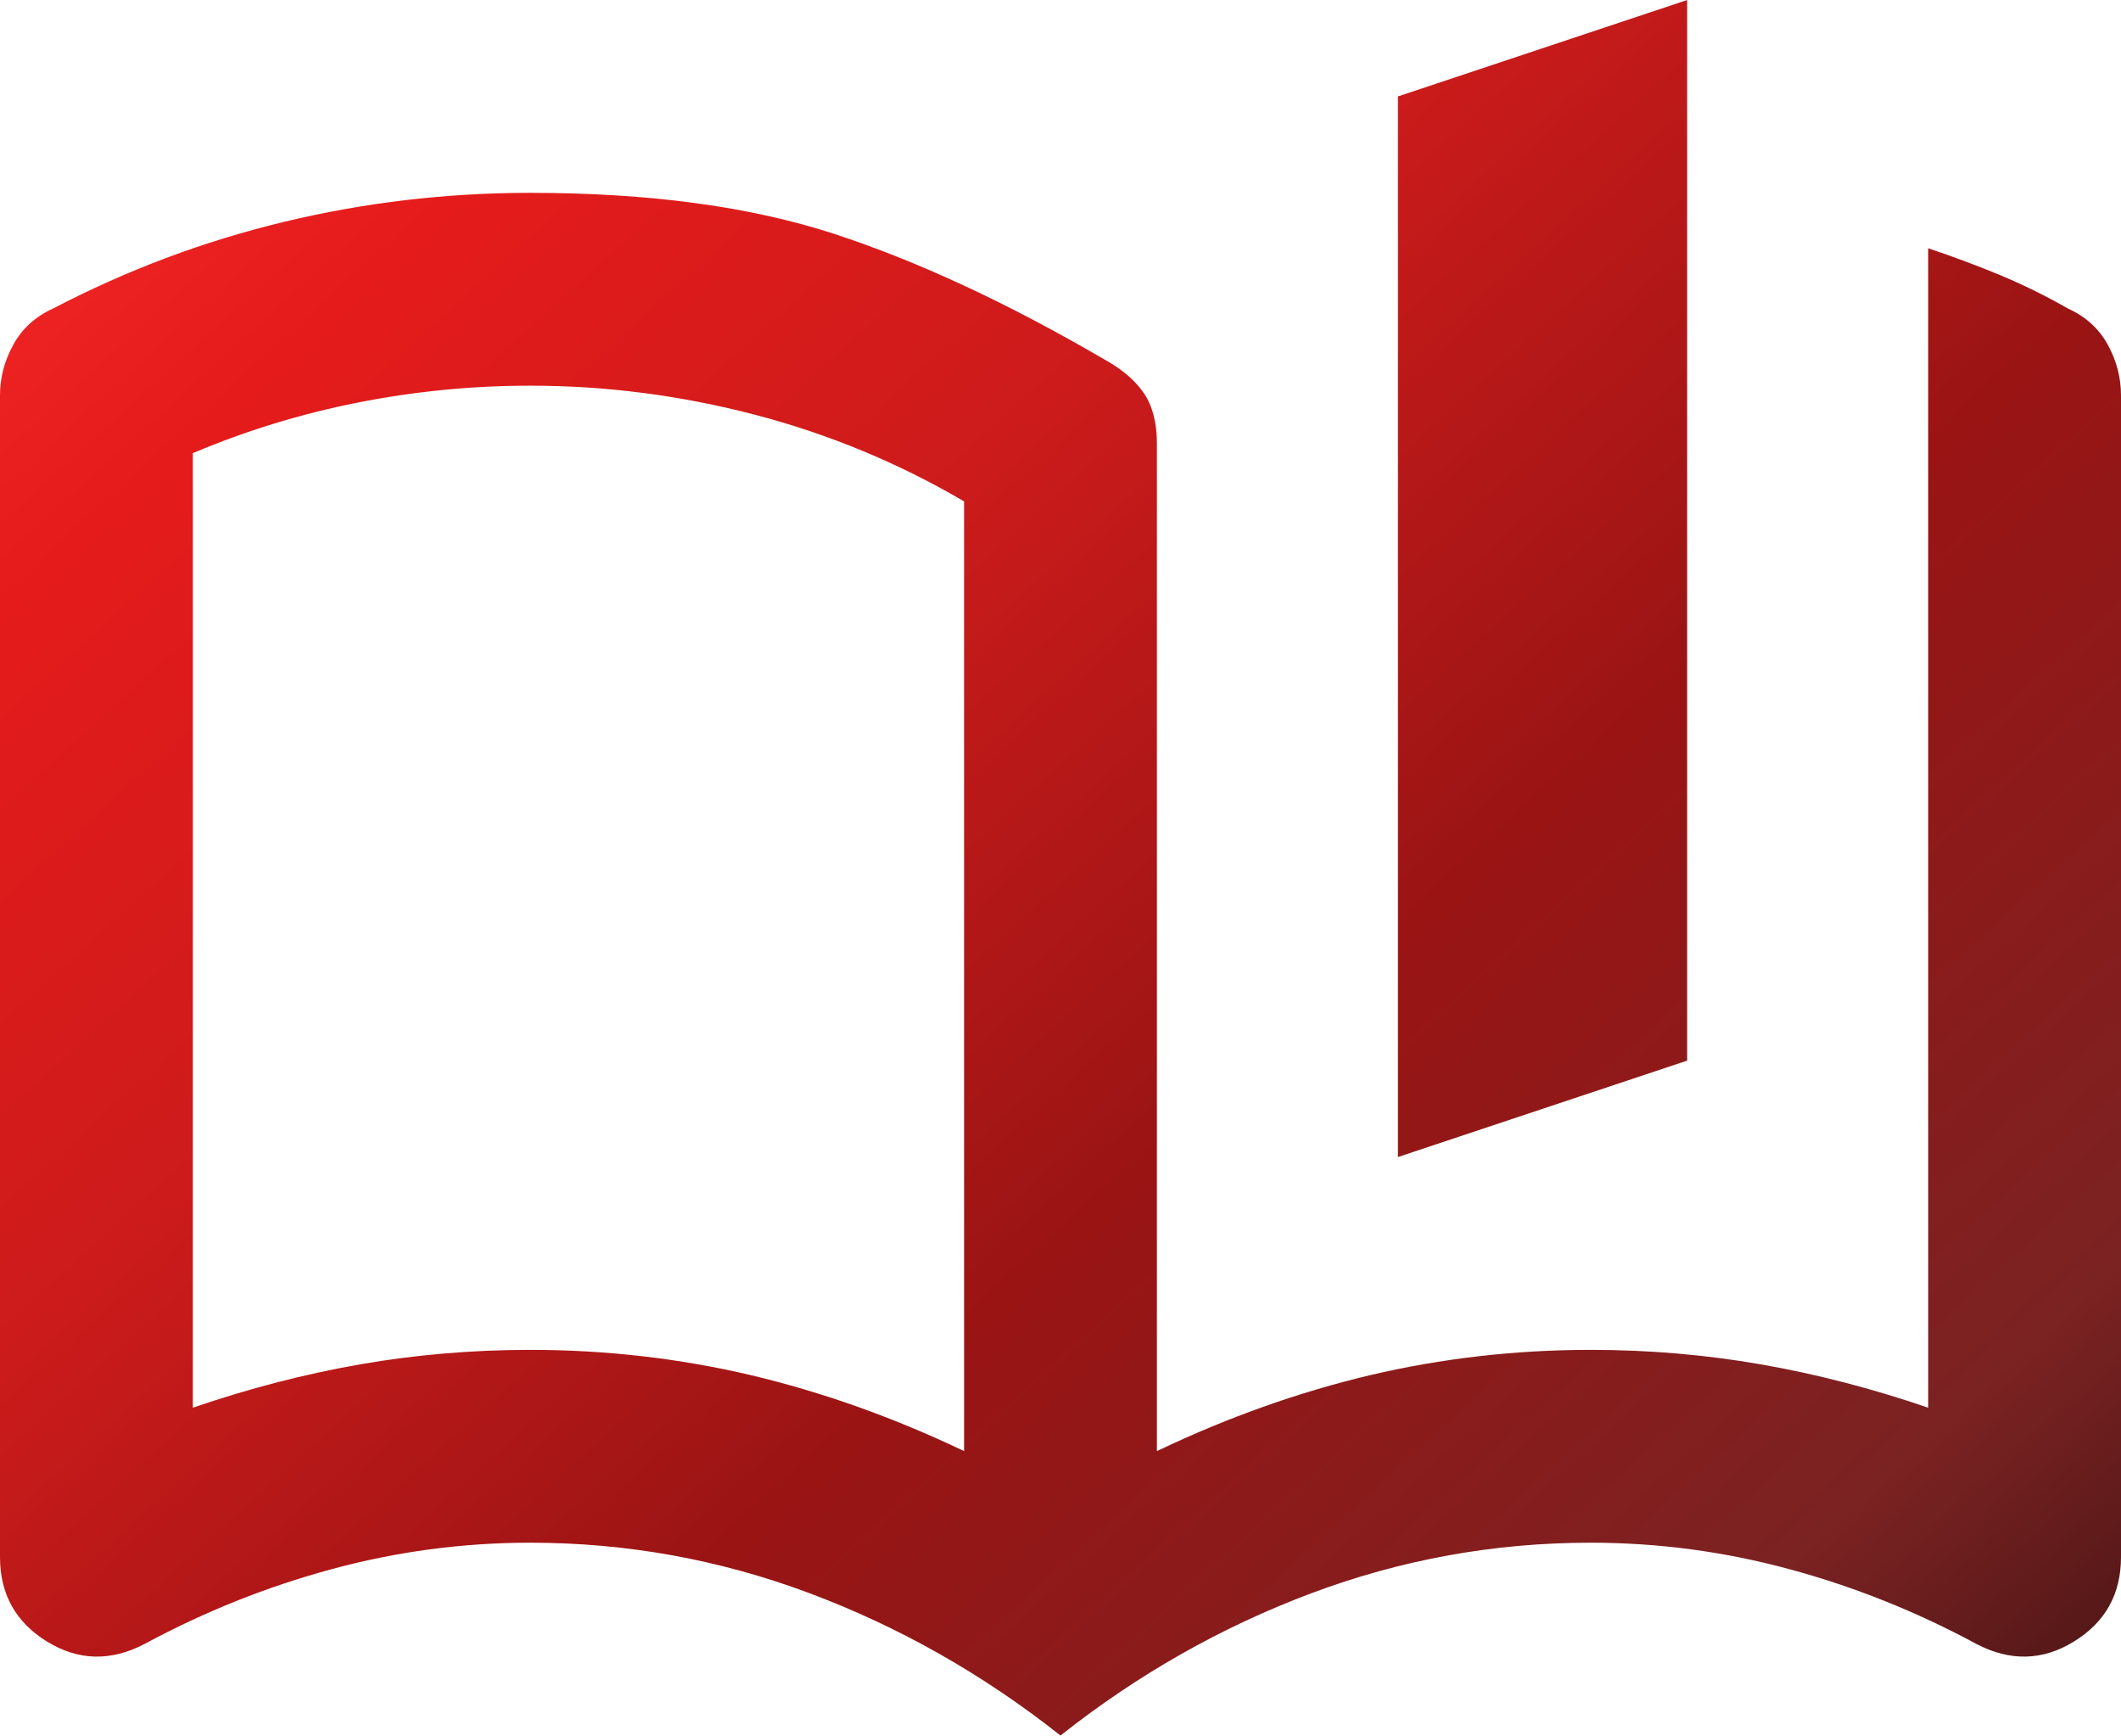
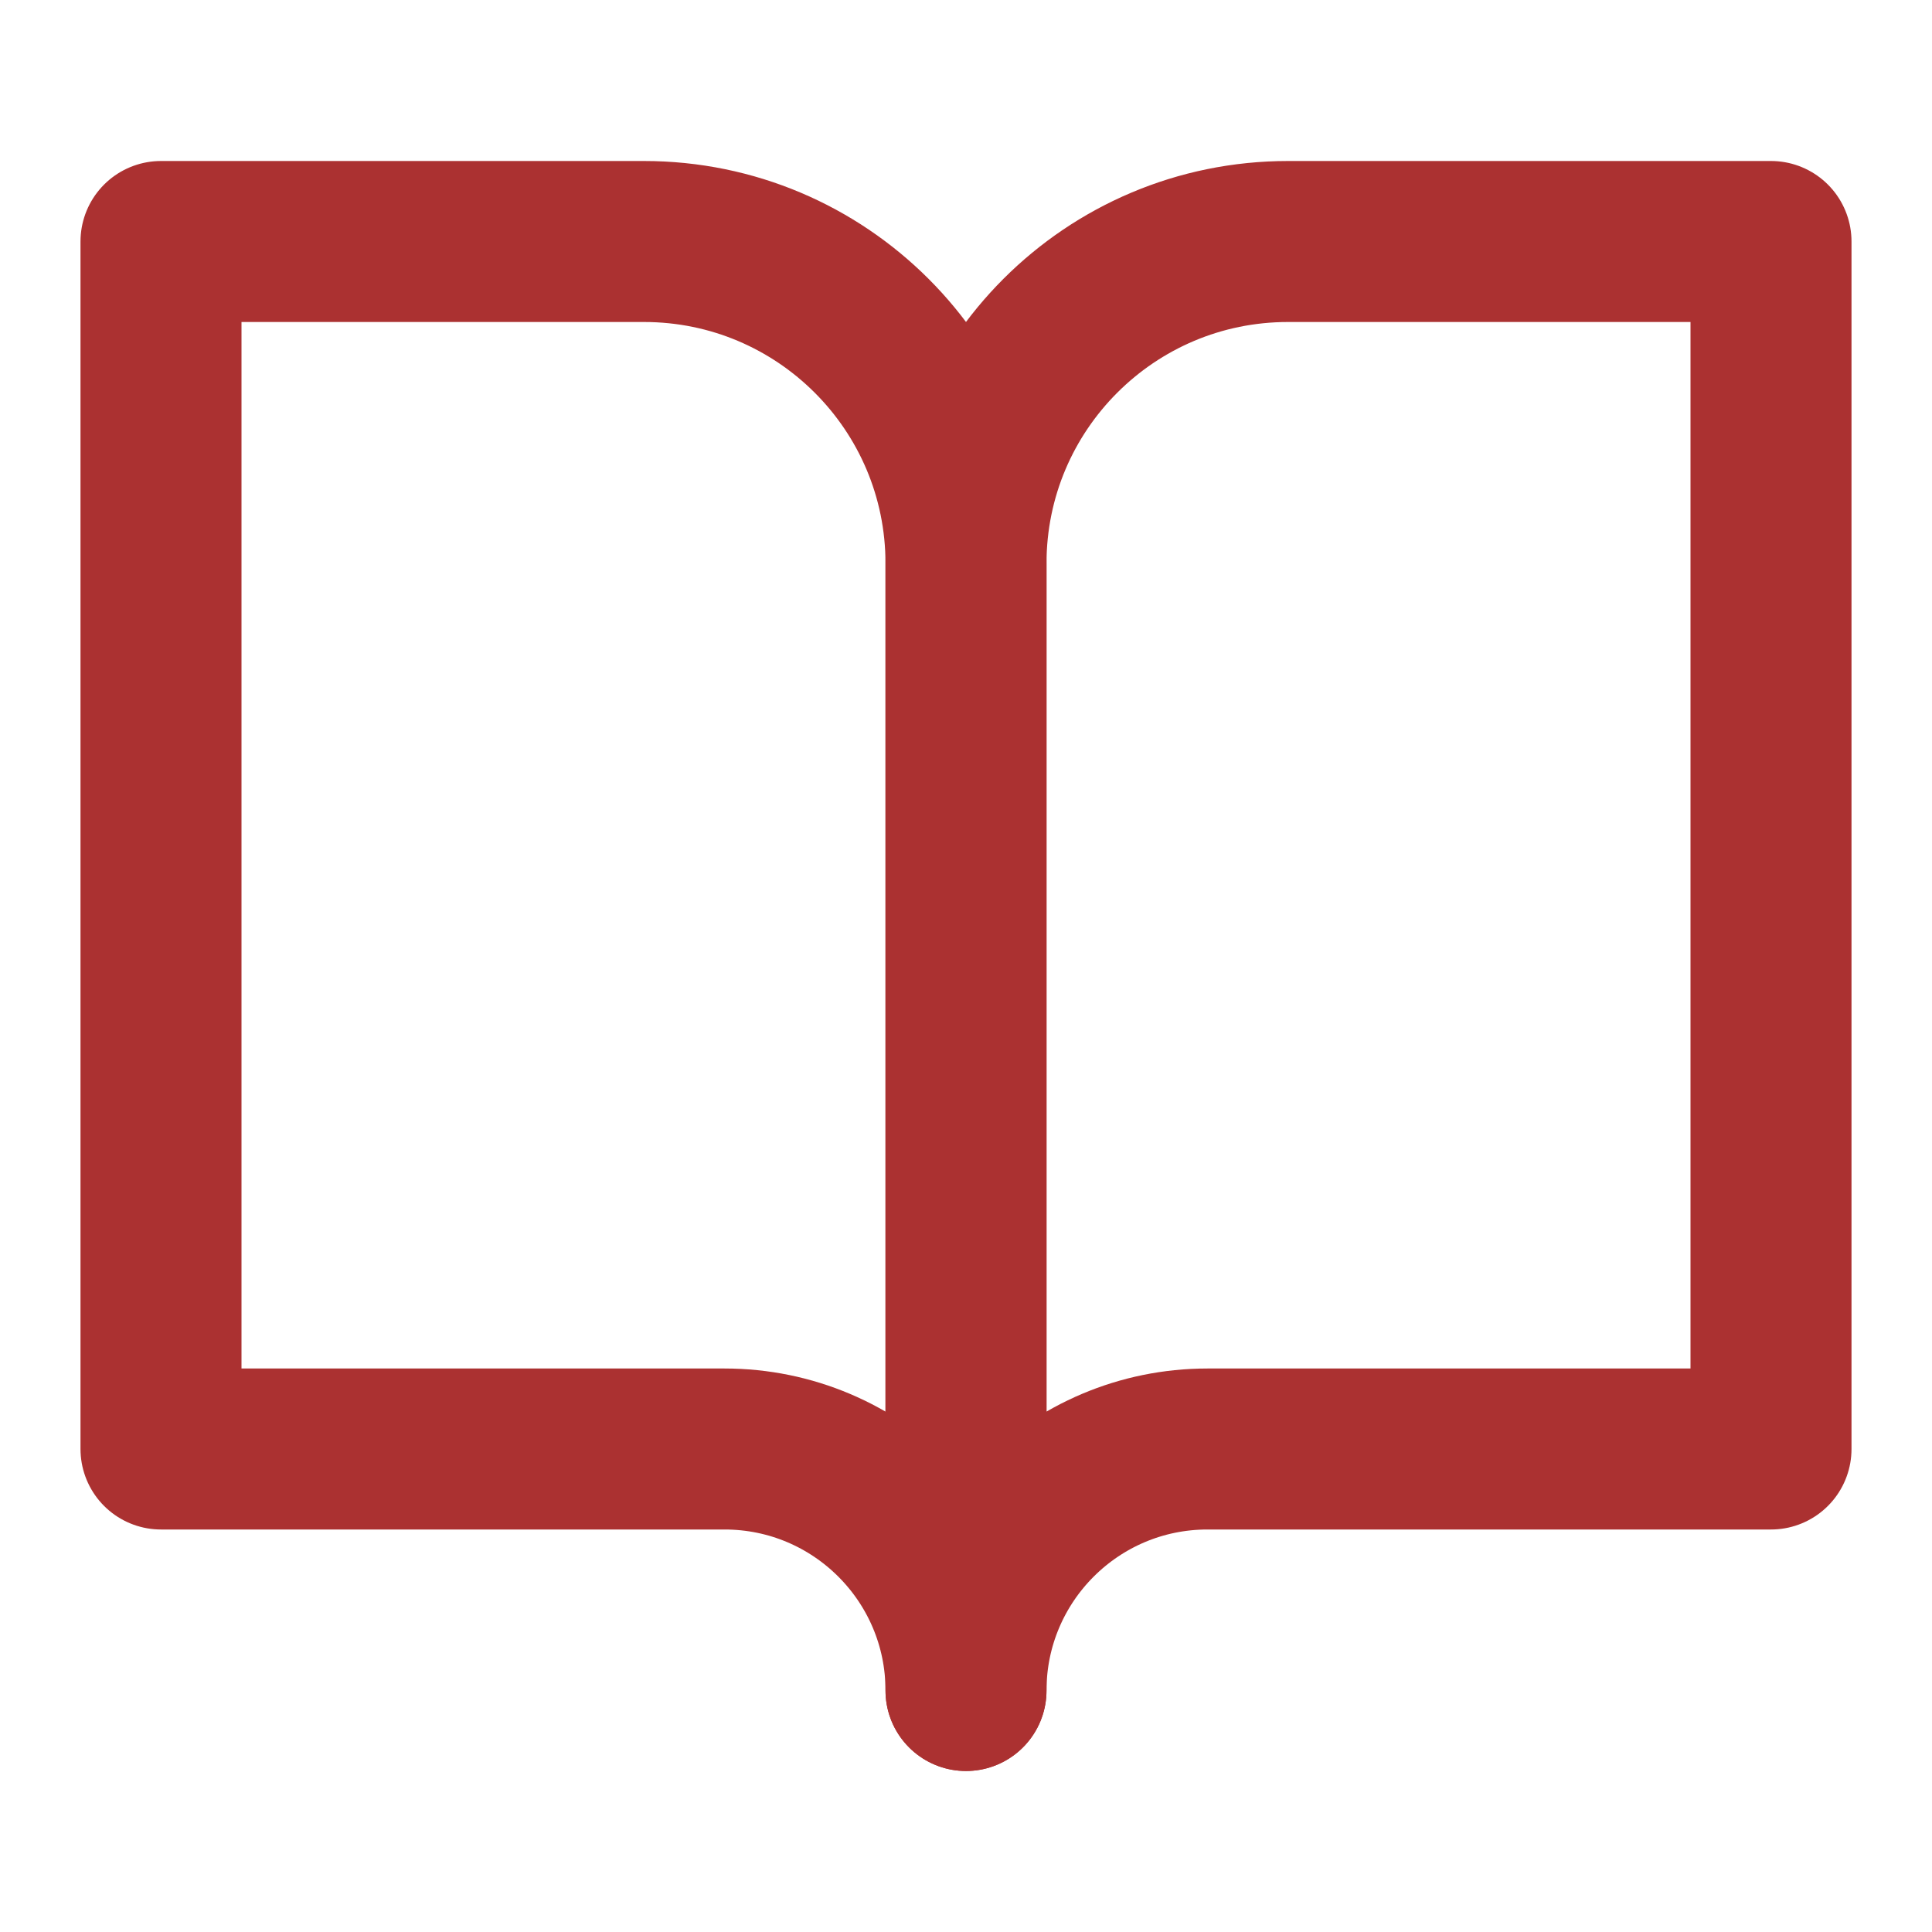
- <svg xmlns="http://www.w3.org/2000/svg" width="22" height="18" viewBox="0 0 22 18" fill="none">
-   <path d="M10 15.05V5.2C9.317 4.8 8.592 4.5 7.825 4.3C7.058 4.1 6.283 4 5.5 4C4.9 4 4.304 4.058 3.712 4.175C3.121 4.292 2.55 4.467 2 4.7V14.6C2.583 14.4 3.163 14.25 3.737 14.15C4.312 14.05 4.9 14 5.5 14C6.283 14 7.046 14.088 7.787 14.262C8.529 14.438 9.267 14.7 10 15.05ZM11 18C10.2 17.367 9.333 16.875 8.4 16.525C7.467 16.175 6.5 16 5.5 16C4.8 16 4.112 16.092 3.438 16.275C2.763 16.458 2.117 16.717 1.5 17.05C1.15 17.233 0.812 17.225 0.487 17.025C0.163 16.825 0 16.533 0 16.15V4.1C0 3.917 0.046 3.742 0.138 3.575C0.229 3.408 0.367 3.283 0.55 3.2C1.317 2.8 2.117 2.5 2.95 2.3C3.783 2.1 4.633 2 5.5 2C6.733 2 7.783 2.142 8.65 2.425C9.517 2.708 10.45 3.142 11.45 3.725C11.633 3.825 11.771 3.942 11.863 4.075C11.954 4.208 12 4.383 12 4.6V15.05C12.733 14.7 13.471 14.438 14.213 14.262C14.954 14.088 15.717 14 16.5 14C17.1 14 17.688 14.05 18.262 14.15C18.837 14.25 19.417 14.4 20 14.6V2.575C20.25 2.658 20.496 2.75 20.738 2.85C20.979 2.95 21.217 3.067 21.45 3.2C21.633 3.283 21.771 3.408 21.863 3.575C21.954 3.742 22 3.917 22 4.1V16.15C22 16.533 21.837 16.825 21.512 17.025C21.188 17.225 20.85 17.233 20.5 17.05C19.883 16.717 19.238 16.458 18.562 16.275C17.887 16.092 17.2 16 16.5 16C15.5 16 14.533 16.175 13.6 16.525C12.667 16.875 11.8 17.367 11 18ZM14.5 12V1L17.5 0V11L14.5 12Z" fill="url(#paint0_linear_2_142)" />
-   <defs>
-     <linearGradient id="paint0_linear_2_142" x1="2.76498e-08" y1="0.91" x2="18.023" y2="20.71" gradientUnits="userSpaceOnUse">
-       <stop stop-color="#F42A2A" />
-       <stop offset="0.15" stop-color="#E51B1B" />
-       <stop offset="0.36" stop-color="#CD1B1B" />
-       <stop offset="0.61" stop-color="#9A1414" />
-       <stop offset="0.89" stop-color="#7B2222" />
-       <stop offset="1" stop-color="#521717" />
-     </linearGradient>
-   </defs>
+ <svg xmlns="http://www.w3.org/2000/svg" width="24" height="24" viewBox="0 0 24 24" fill="none" stroke="#ab3131" stroke-width="2" stroke-linecap="round" stroke-linejoin="round" class="feather feather-book-open">
+   <path d="M2 3h6a4 4 0 0 1 4 4v14a3 3 0 0 0-3-3H2z" />
+   <path d="M22 3h-6a4 4 0 0 0-4 4v14a3 3 0 0 1 3-3h7z" />
</svg>
